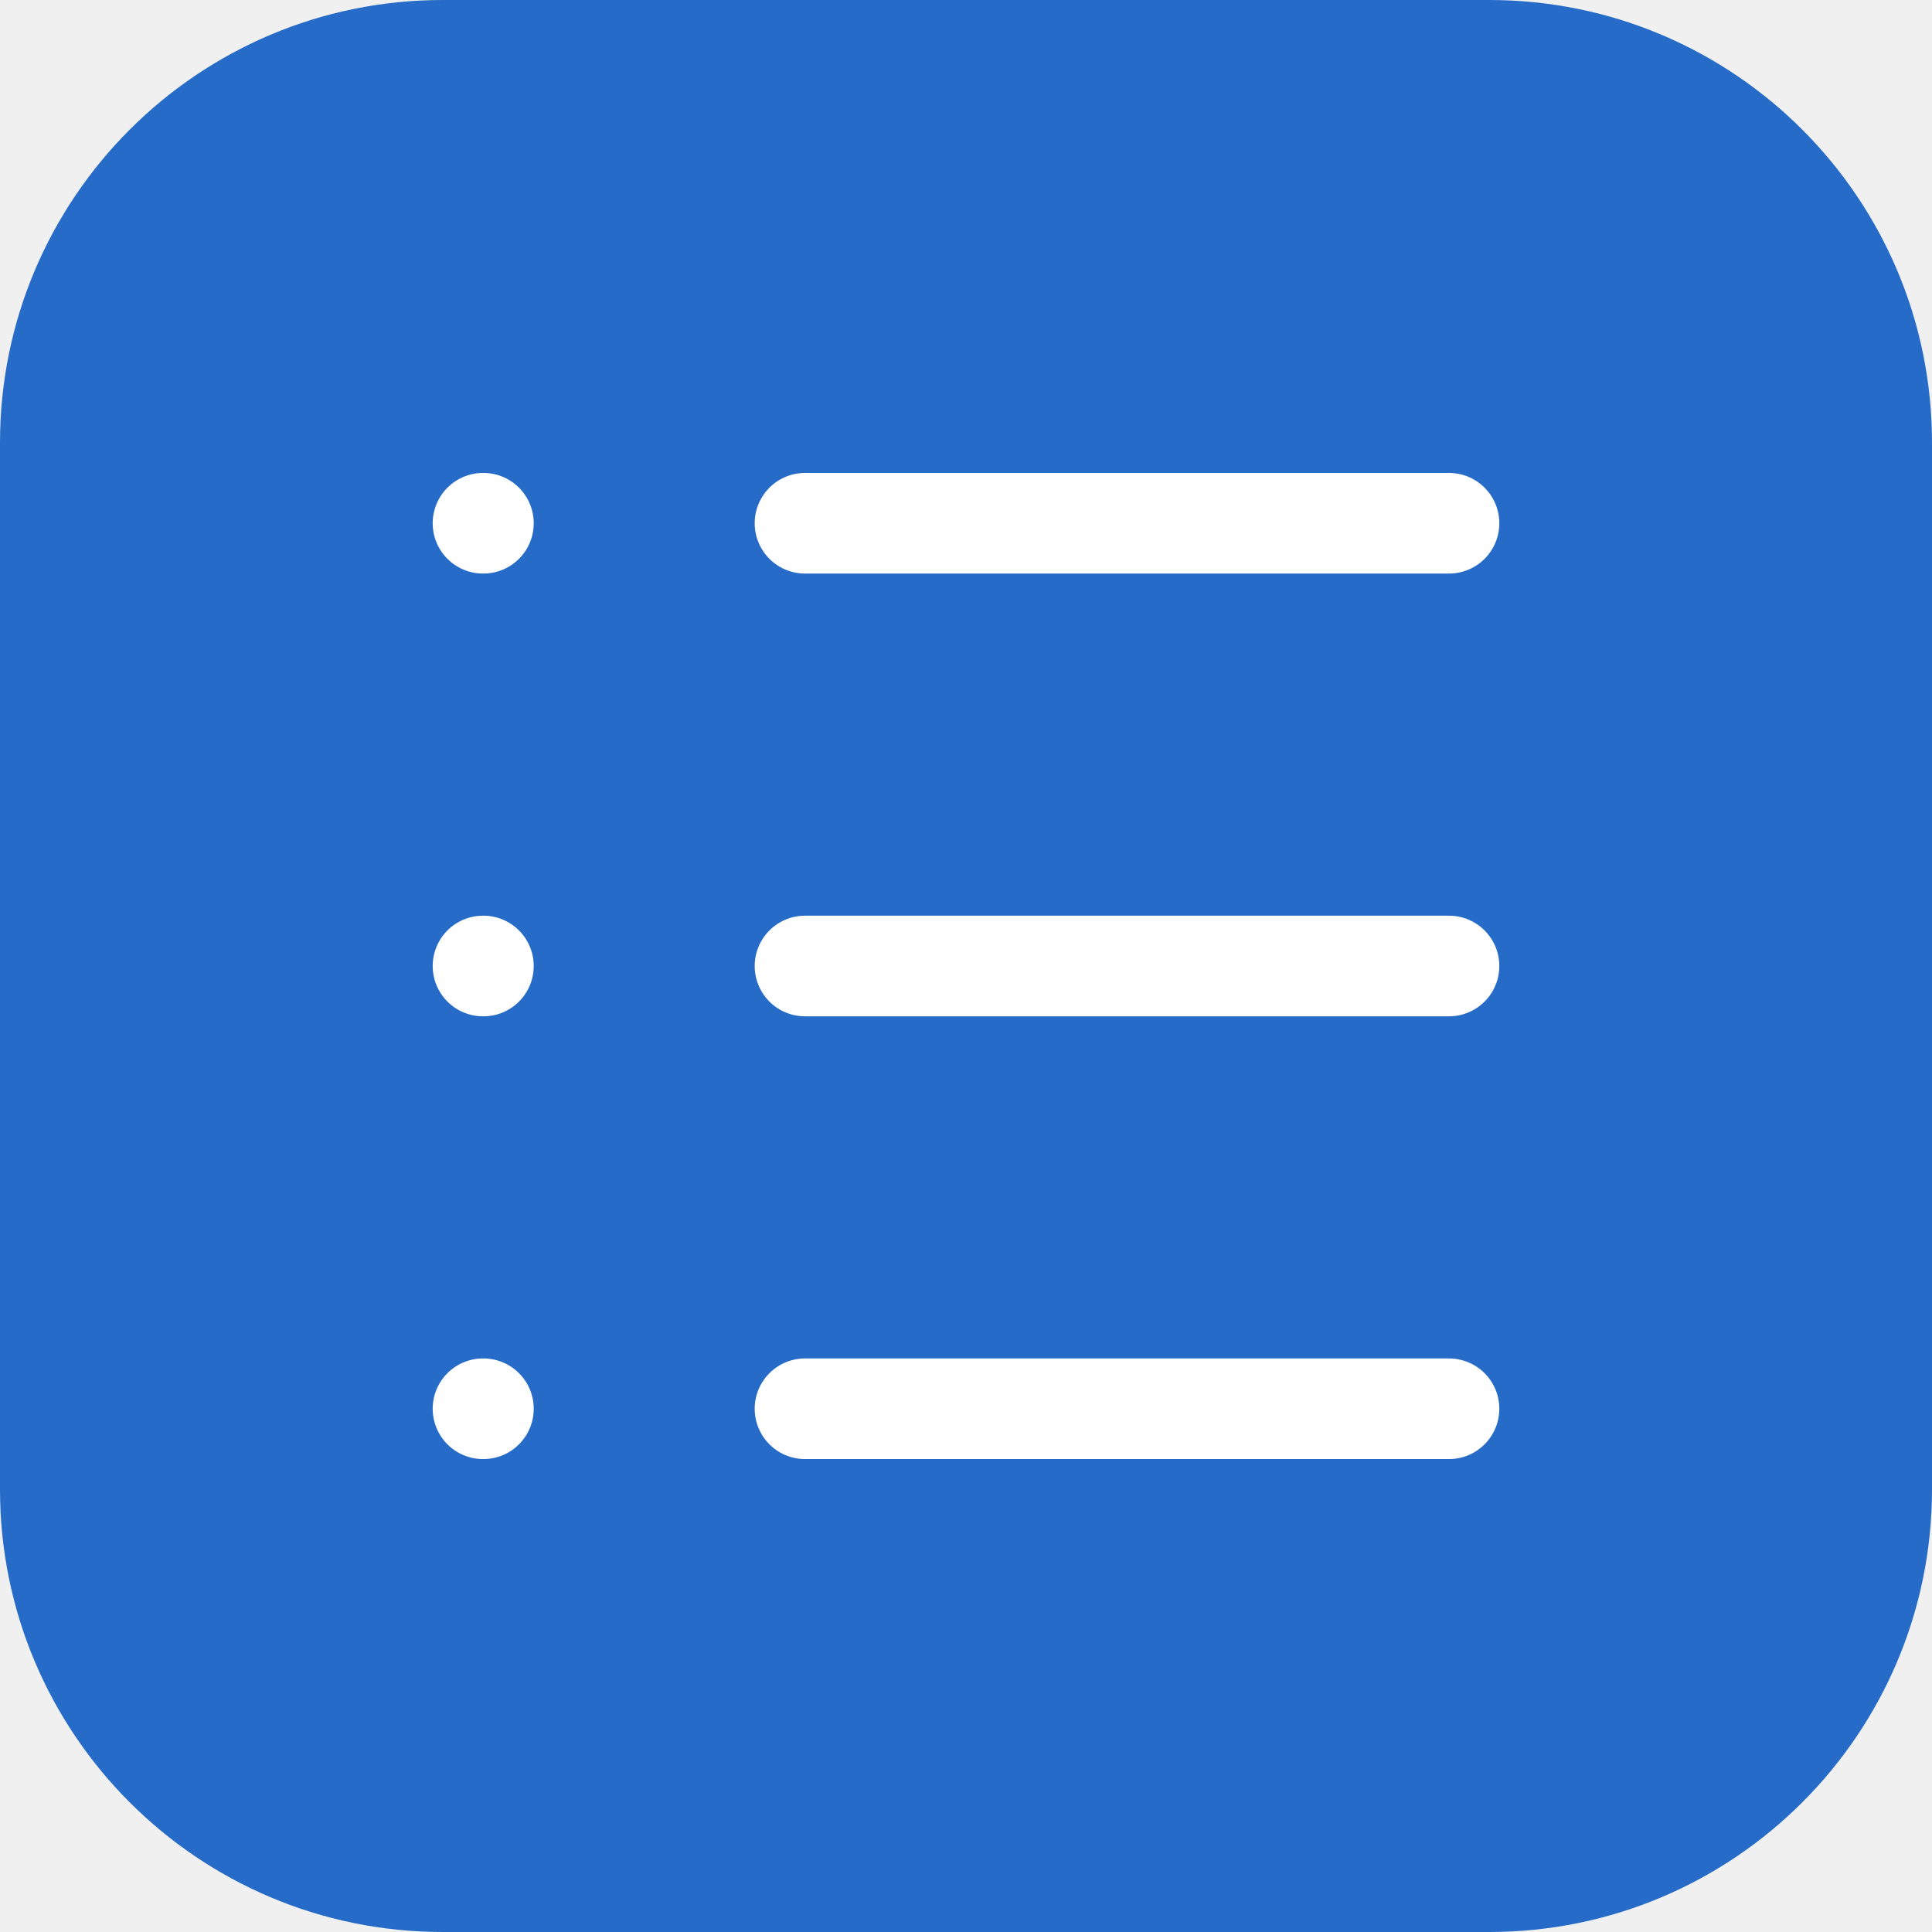
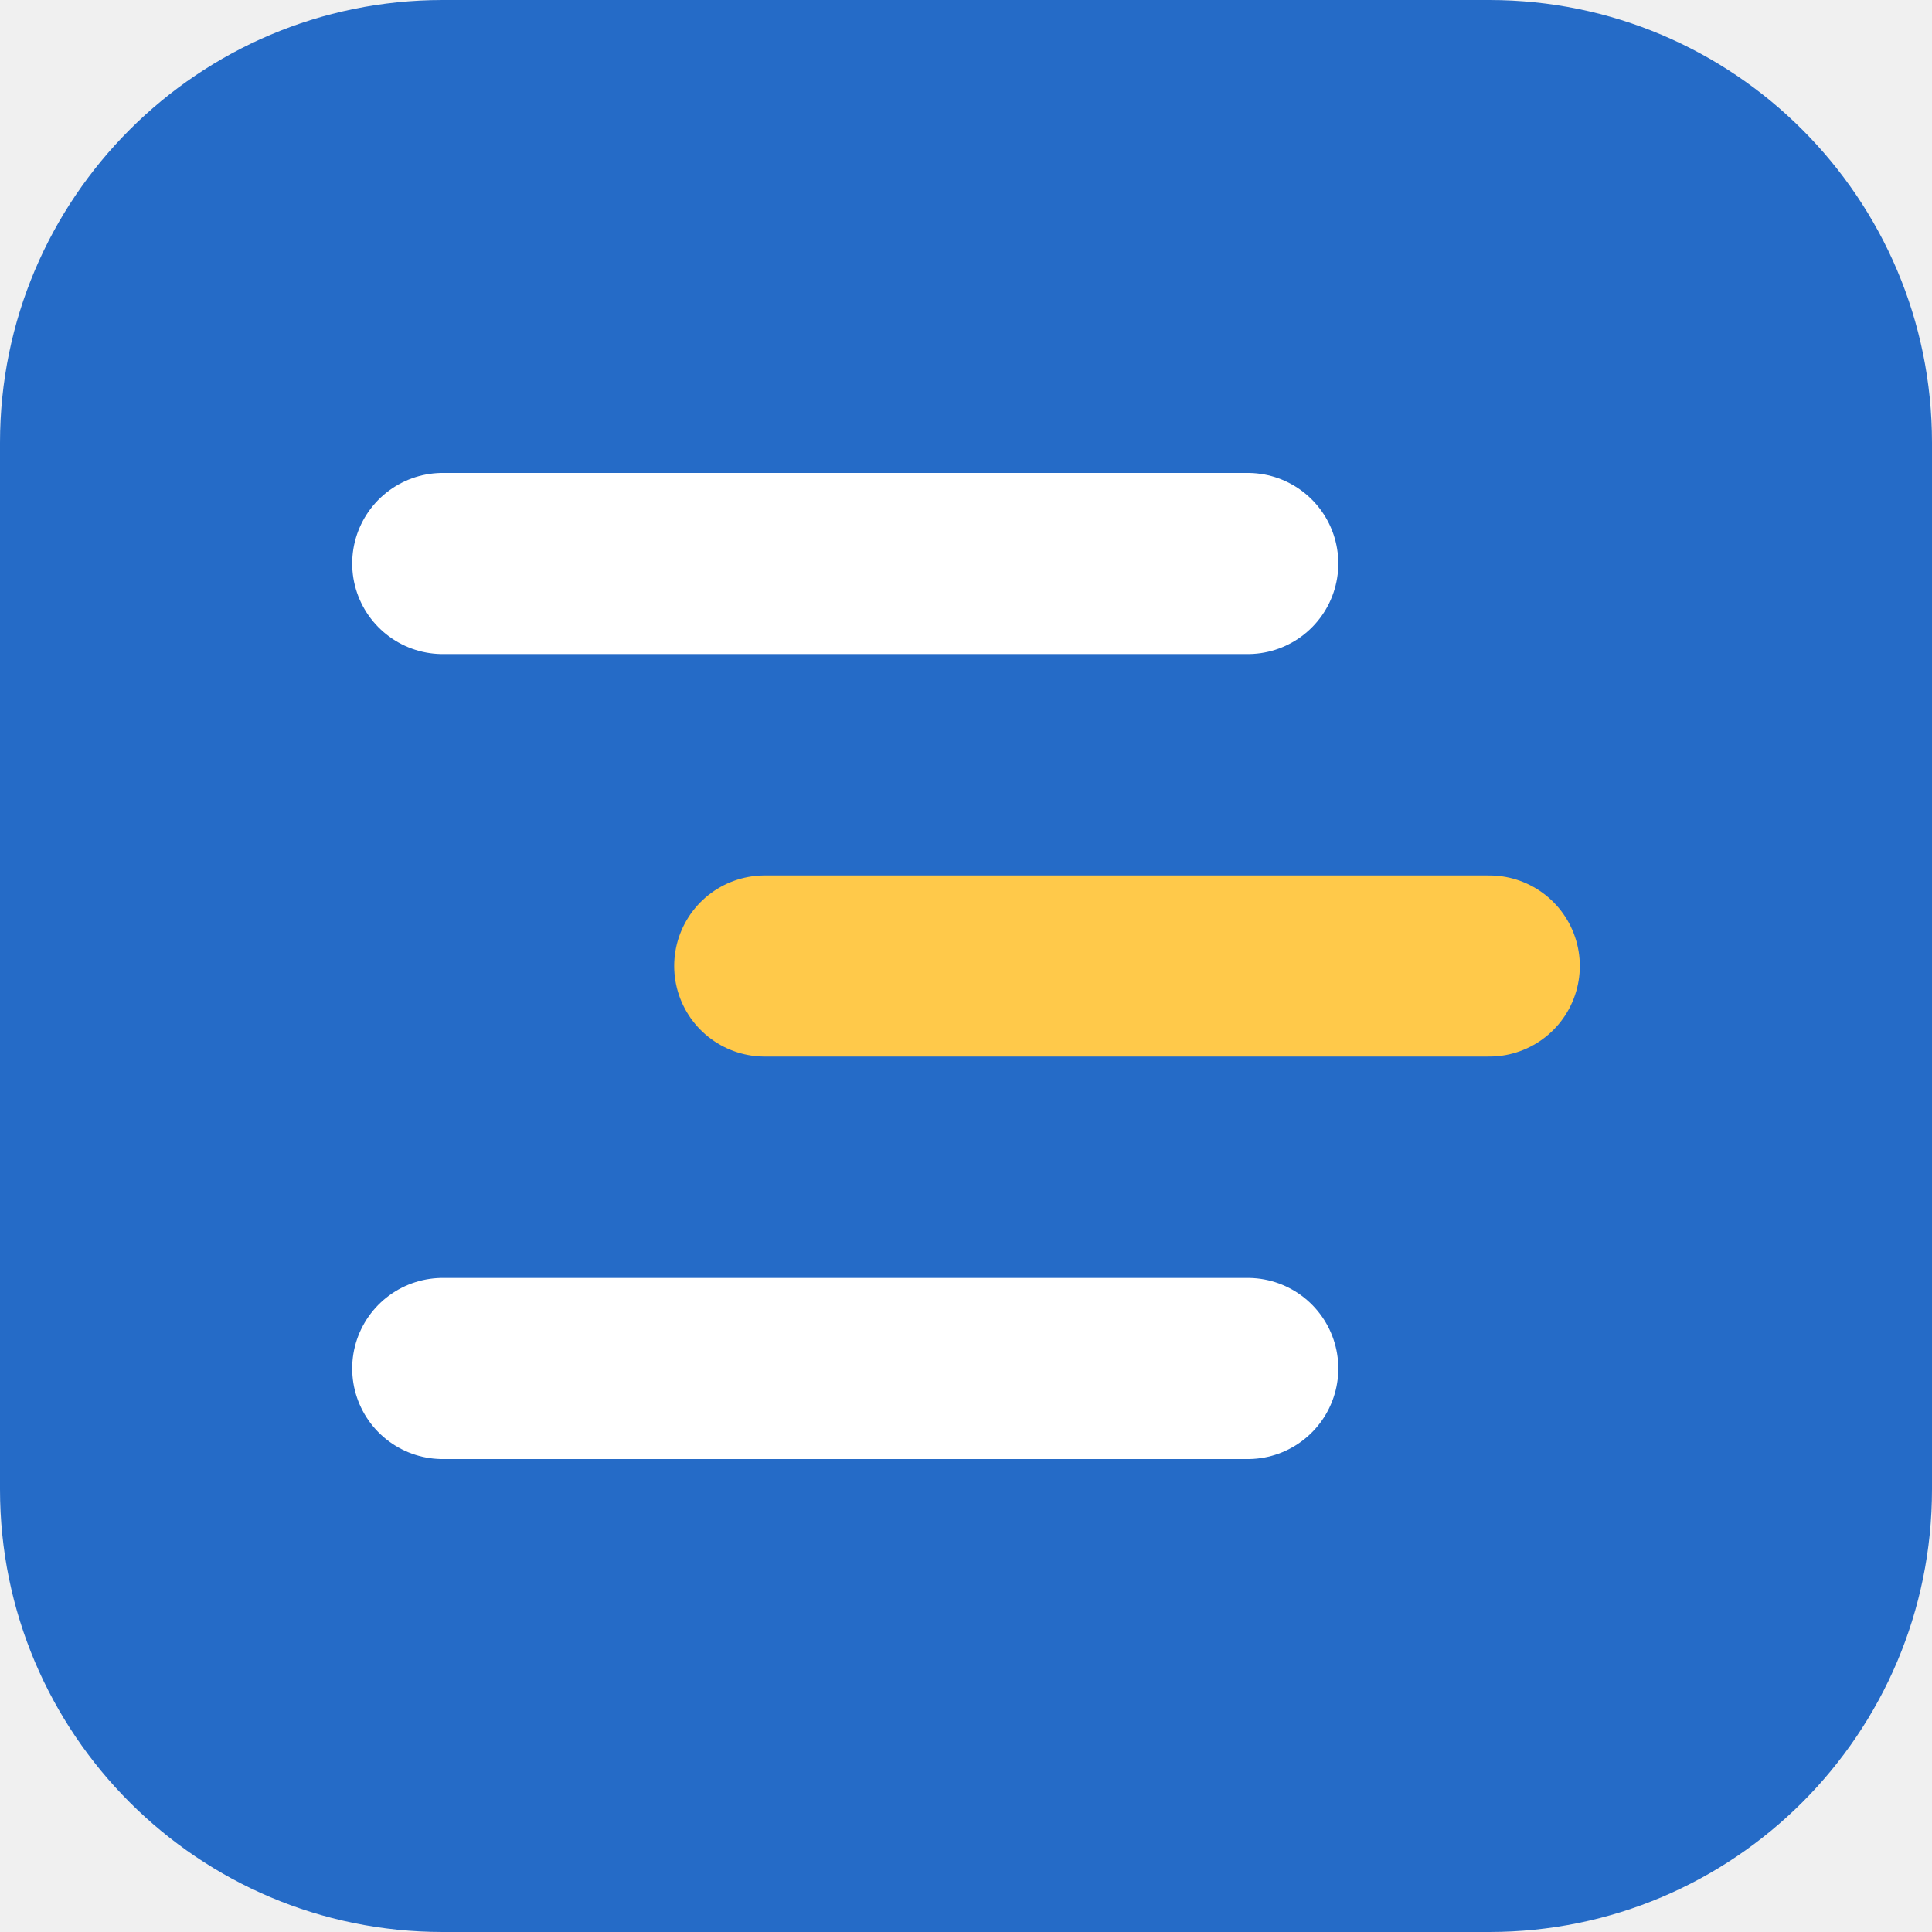
<svg xmlns="http://www.w3.org/2000/svg" viewBox="0 0 48 48" fill="none">
  <rect width="48" height="48" rx="11" fill="#256bc7" />
-   <g stroke="white" stroke-width="2.5" stroke-linecap="round">
-     <path d="M20 13h16M20 24h16M20 35h16" />
-     <path d="M12 13h.01M12 24h.01M12 35h.01" />
+   <g stroke-linecap="round" stroke-width="4.5">
+     <path d="M11 14h20M11 34h20" stroke="#fff" />
+     <path d="M19 24h18" stroke="#ffc94a" />
  </g>
</svg>
